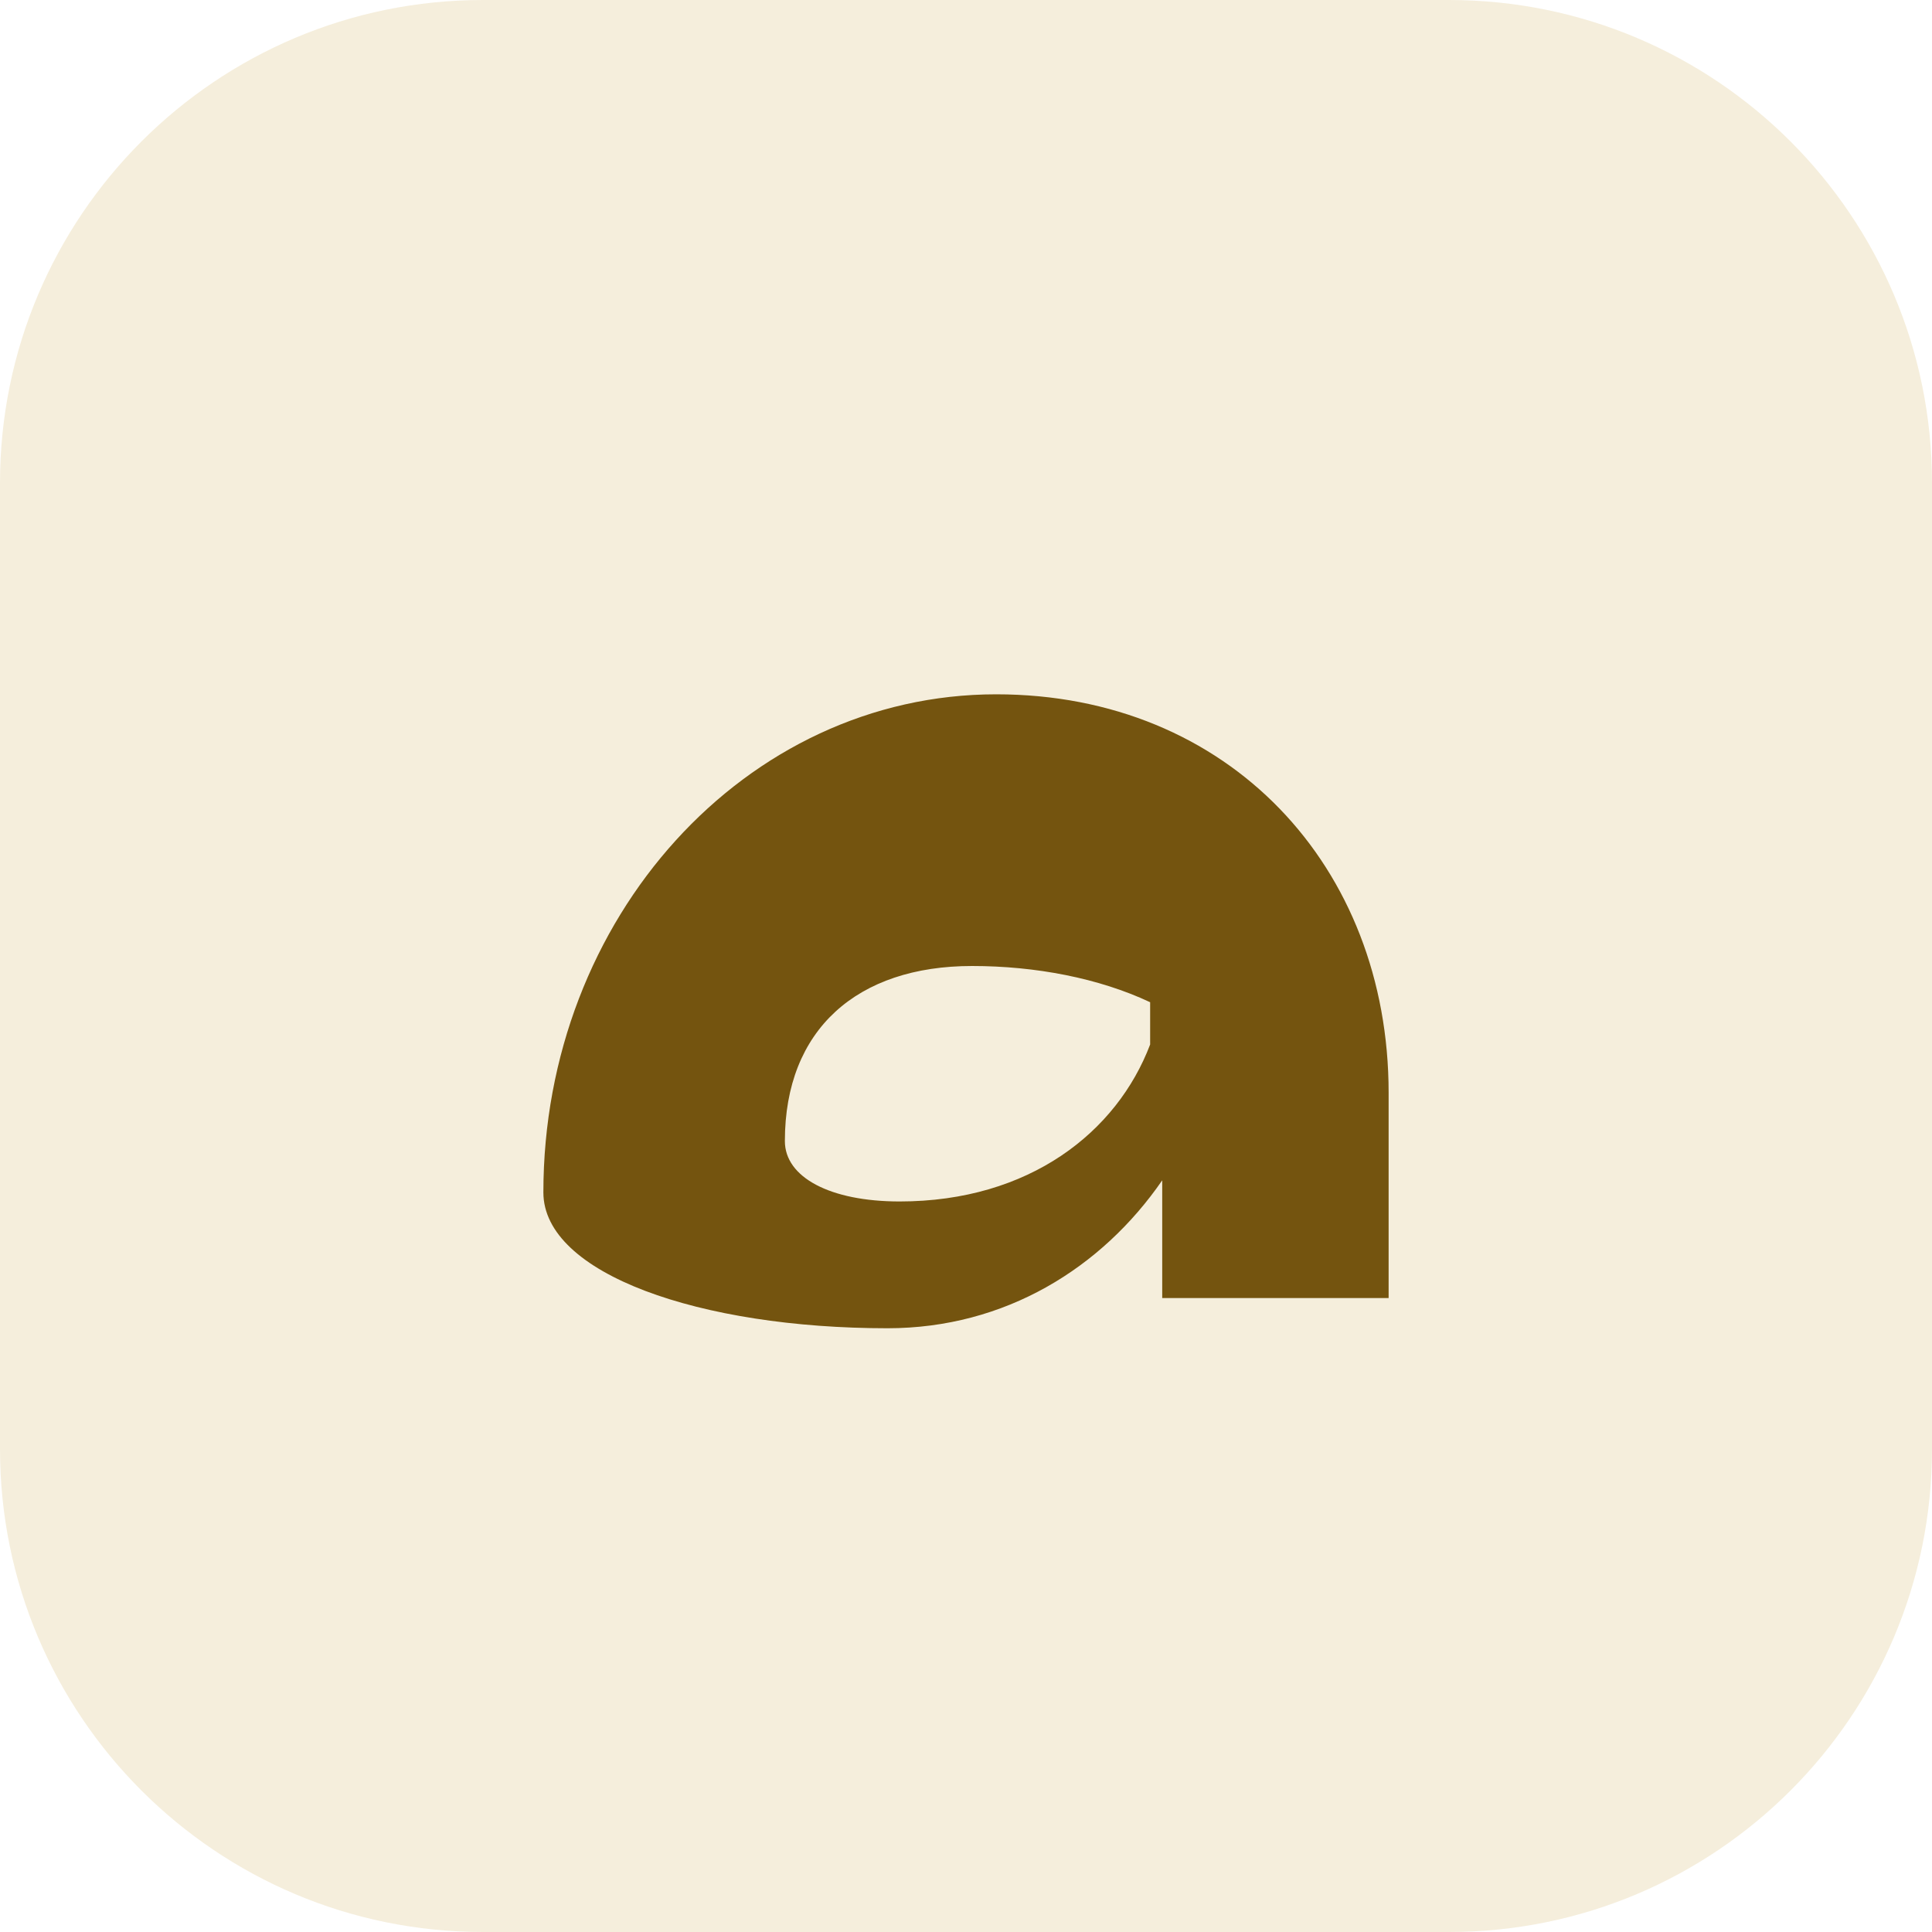
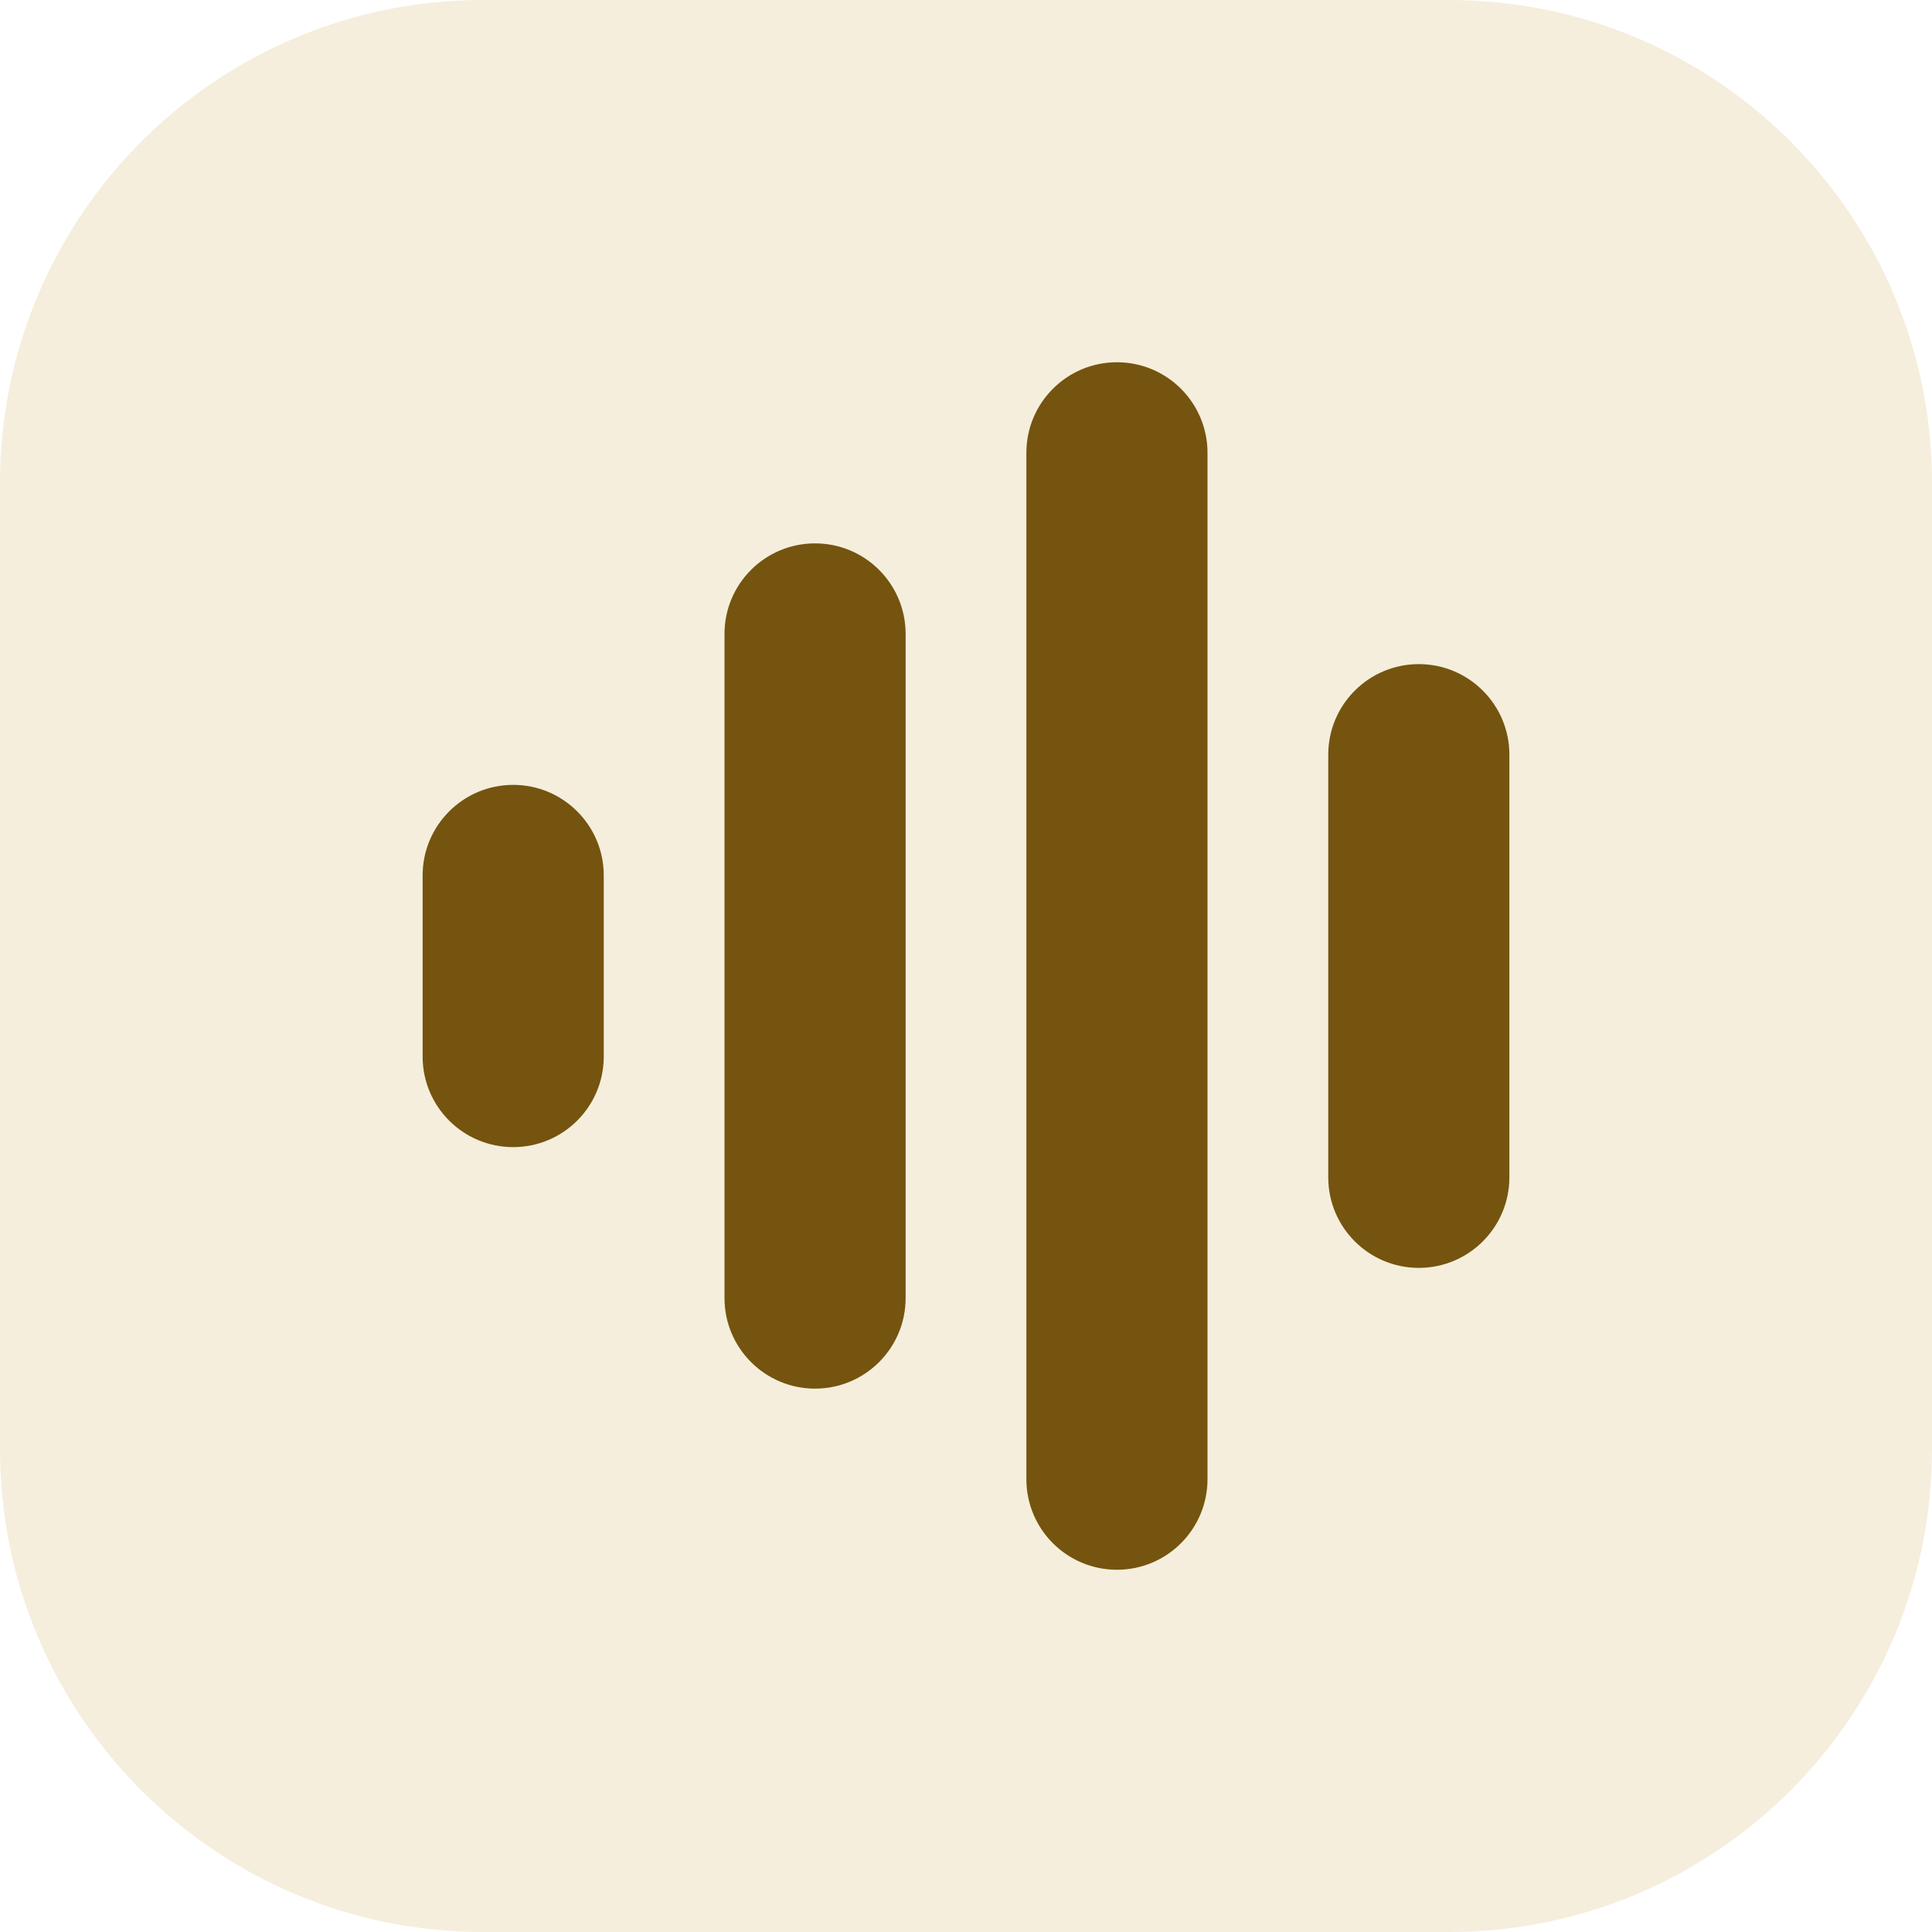
<svg xmlns="http://www.w3.org/2000/svg" width="64" height="64" viewBox="0 0 64 64" fill="none">
  <rect width="64" height="64" rx="16" fill="#F5EEDC" />
-   <path d="M18 39.5C18 30.4 24.7 23 33 23C40.7 23 46 28.7 46 36.2V43H38.5V39.1C36.5 42 33.3 44 29.4 44C23.2 44 18 42.2 18 39.5ZM26 37.8C26 39 27.5 39.8 29.8 39.8C34.1 39.8 37 37.5 38.1 34.6V33.2C36.4 32.4 34.3 32 32.2 32C28.4 32 26 34.1 26 37.8Z" fill="#74540F" />
+   <g fill="#74540F">
+     <rect x="14" y="26" width="6" height="12" rx="3" />
+     <rect x="24" y="18" width="6" height="28" rx="3" />
+     <rect x="34" y="12" width="6" height="40" rx="3" />
+     <rect x="44" y="22" width="6" height="20" rx="3" />
+   </g>
</svg>
